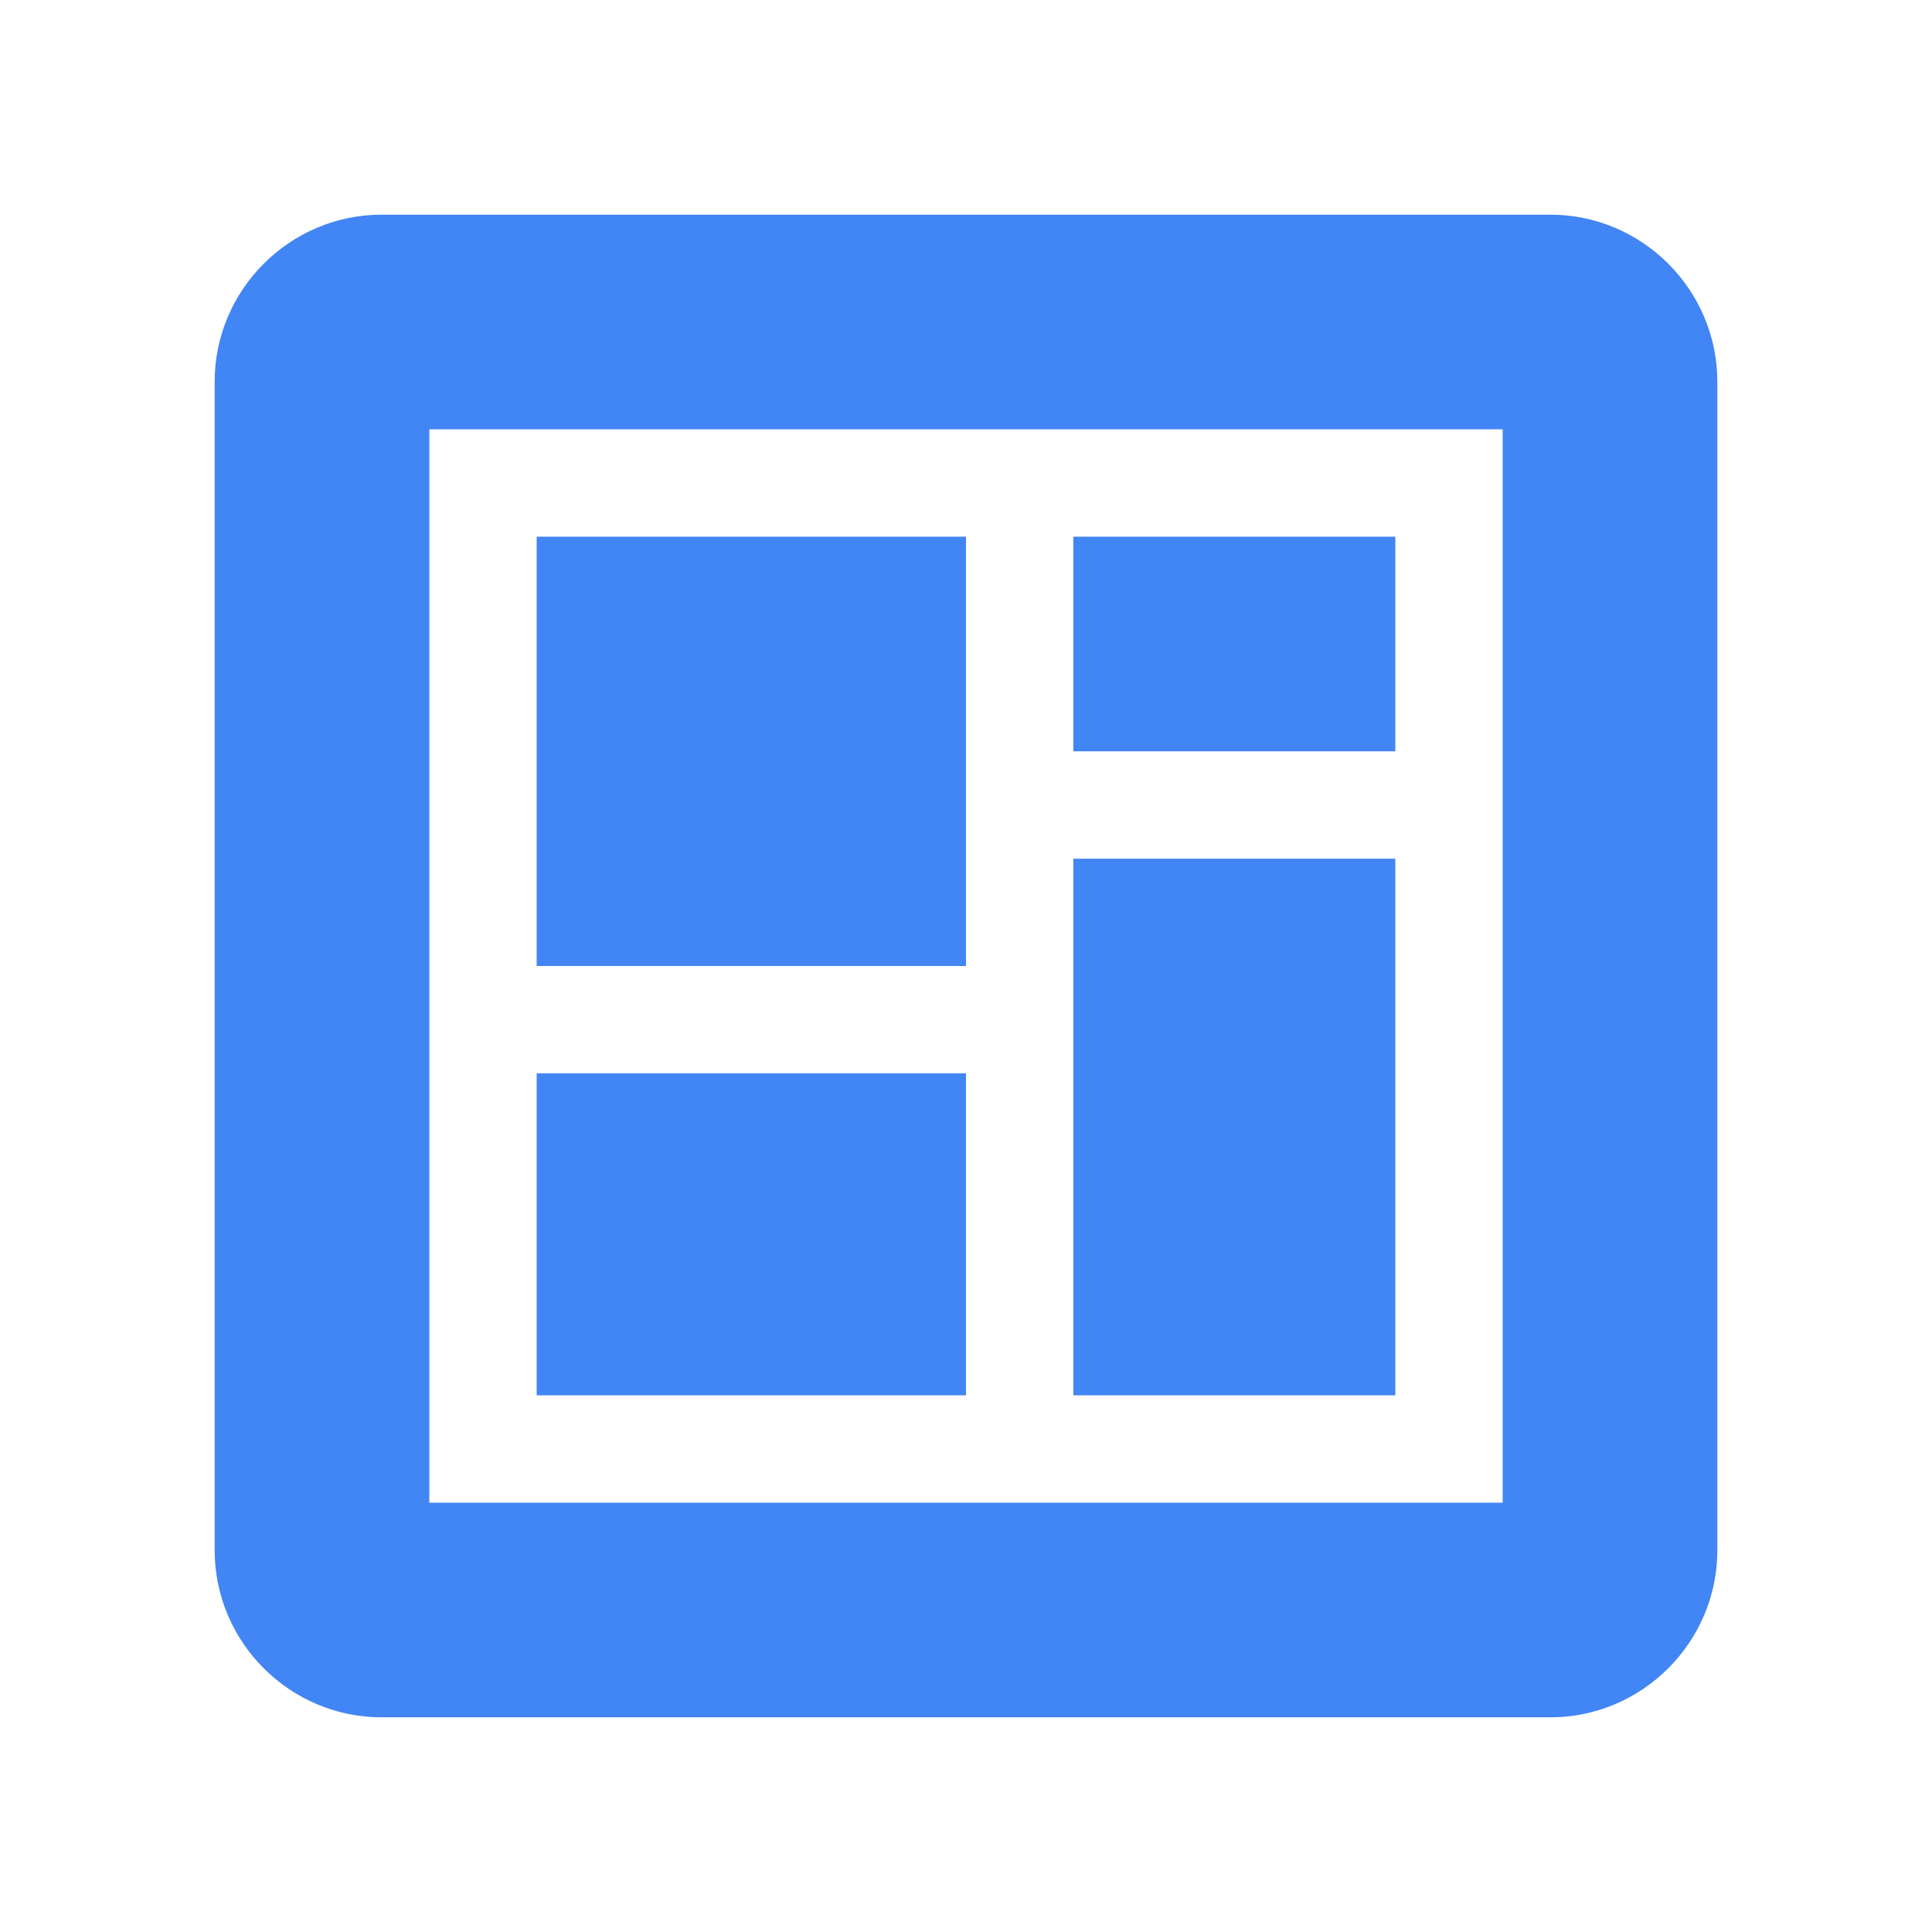
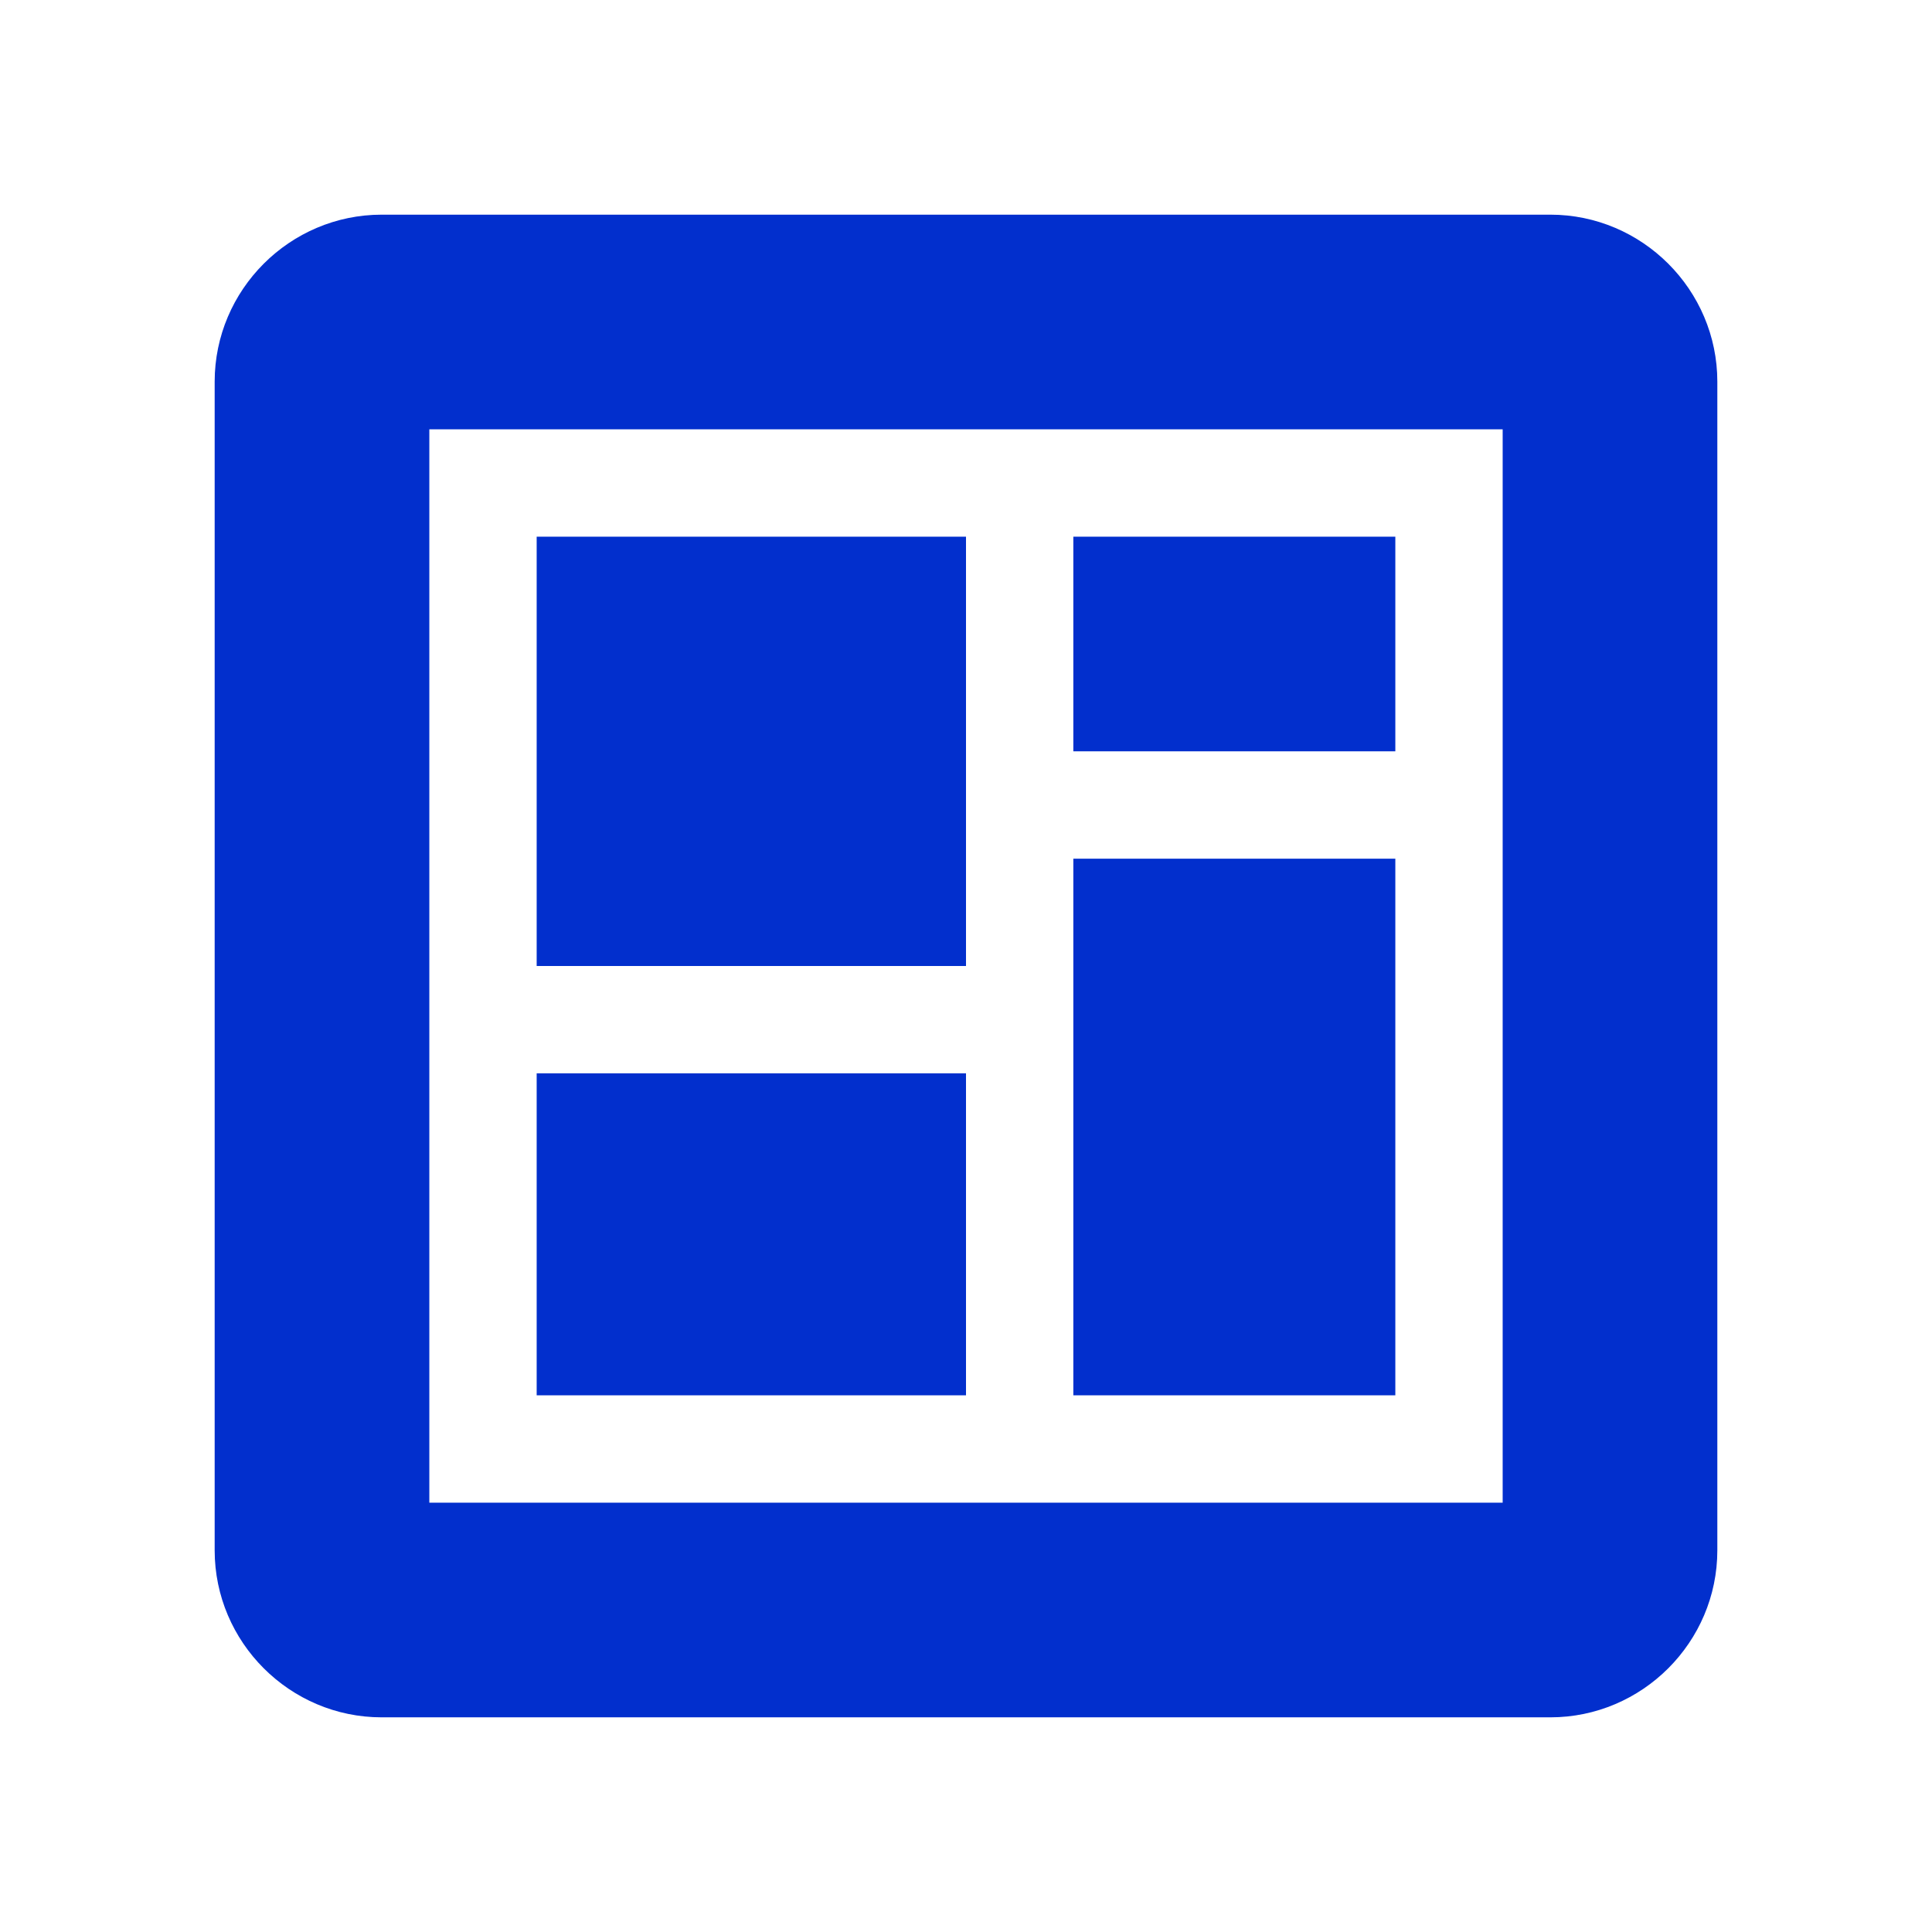
<svg xmlns="http://www.w3.org/2000/svg" width="18" height="18" viewBox="0 0 18 18" fill="none">
-   <path fill-rule="evenodd" clip-rule="evenodd" d="M16 3.556C16 2.7 15.3 2 14.444 2H3.556C2.7 2 2 2.7 2 3.556V14.444C2 15.3 2.7 16 3.556 16H14.444C15.3 16 16 15.3 16 14.444V3.556ZM14 14H4V4H14V14ZM5 10H9V13H5V10ZM10 5H13V7H10V5ZM5 5H9V9H5V5ZM10 8H13V13H10V8Z" fill="#4285f4" />
+   <path fill-rule="evenodd" clip-rule="evenodd" d="M16 3.556C16 2.7 15.3 2 14.444 2H3.556C2.7 2 2 2.7 2 3.556V14.444C2 15.3 2.7 16 3.556 16H14.444C15.3 16 16 15.3 16 14.444V3.556ZM14 14H4V4H14V14ZM5 10H9V13H5V10ZM10 5H13V7H10V5ZM5 5H9V9H5V5ZM10 8H13V13H10V8Z" fill="#022FCD" />
</svg>
